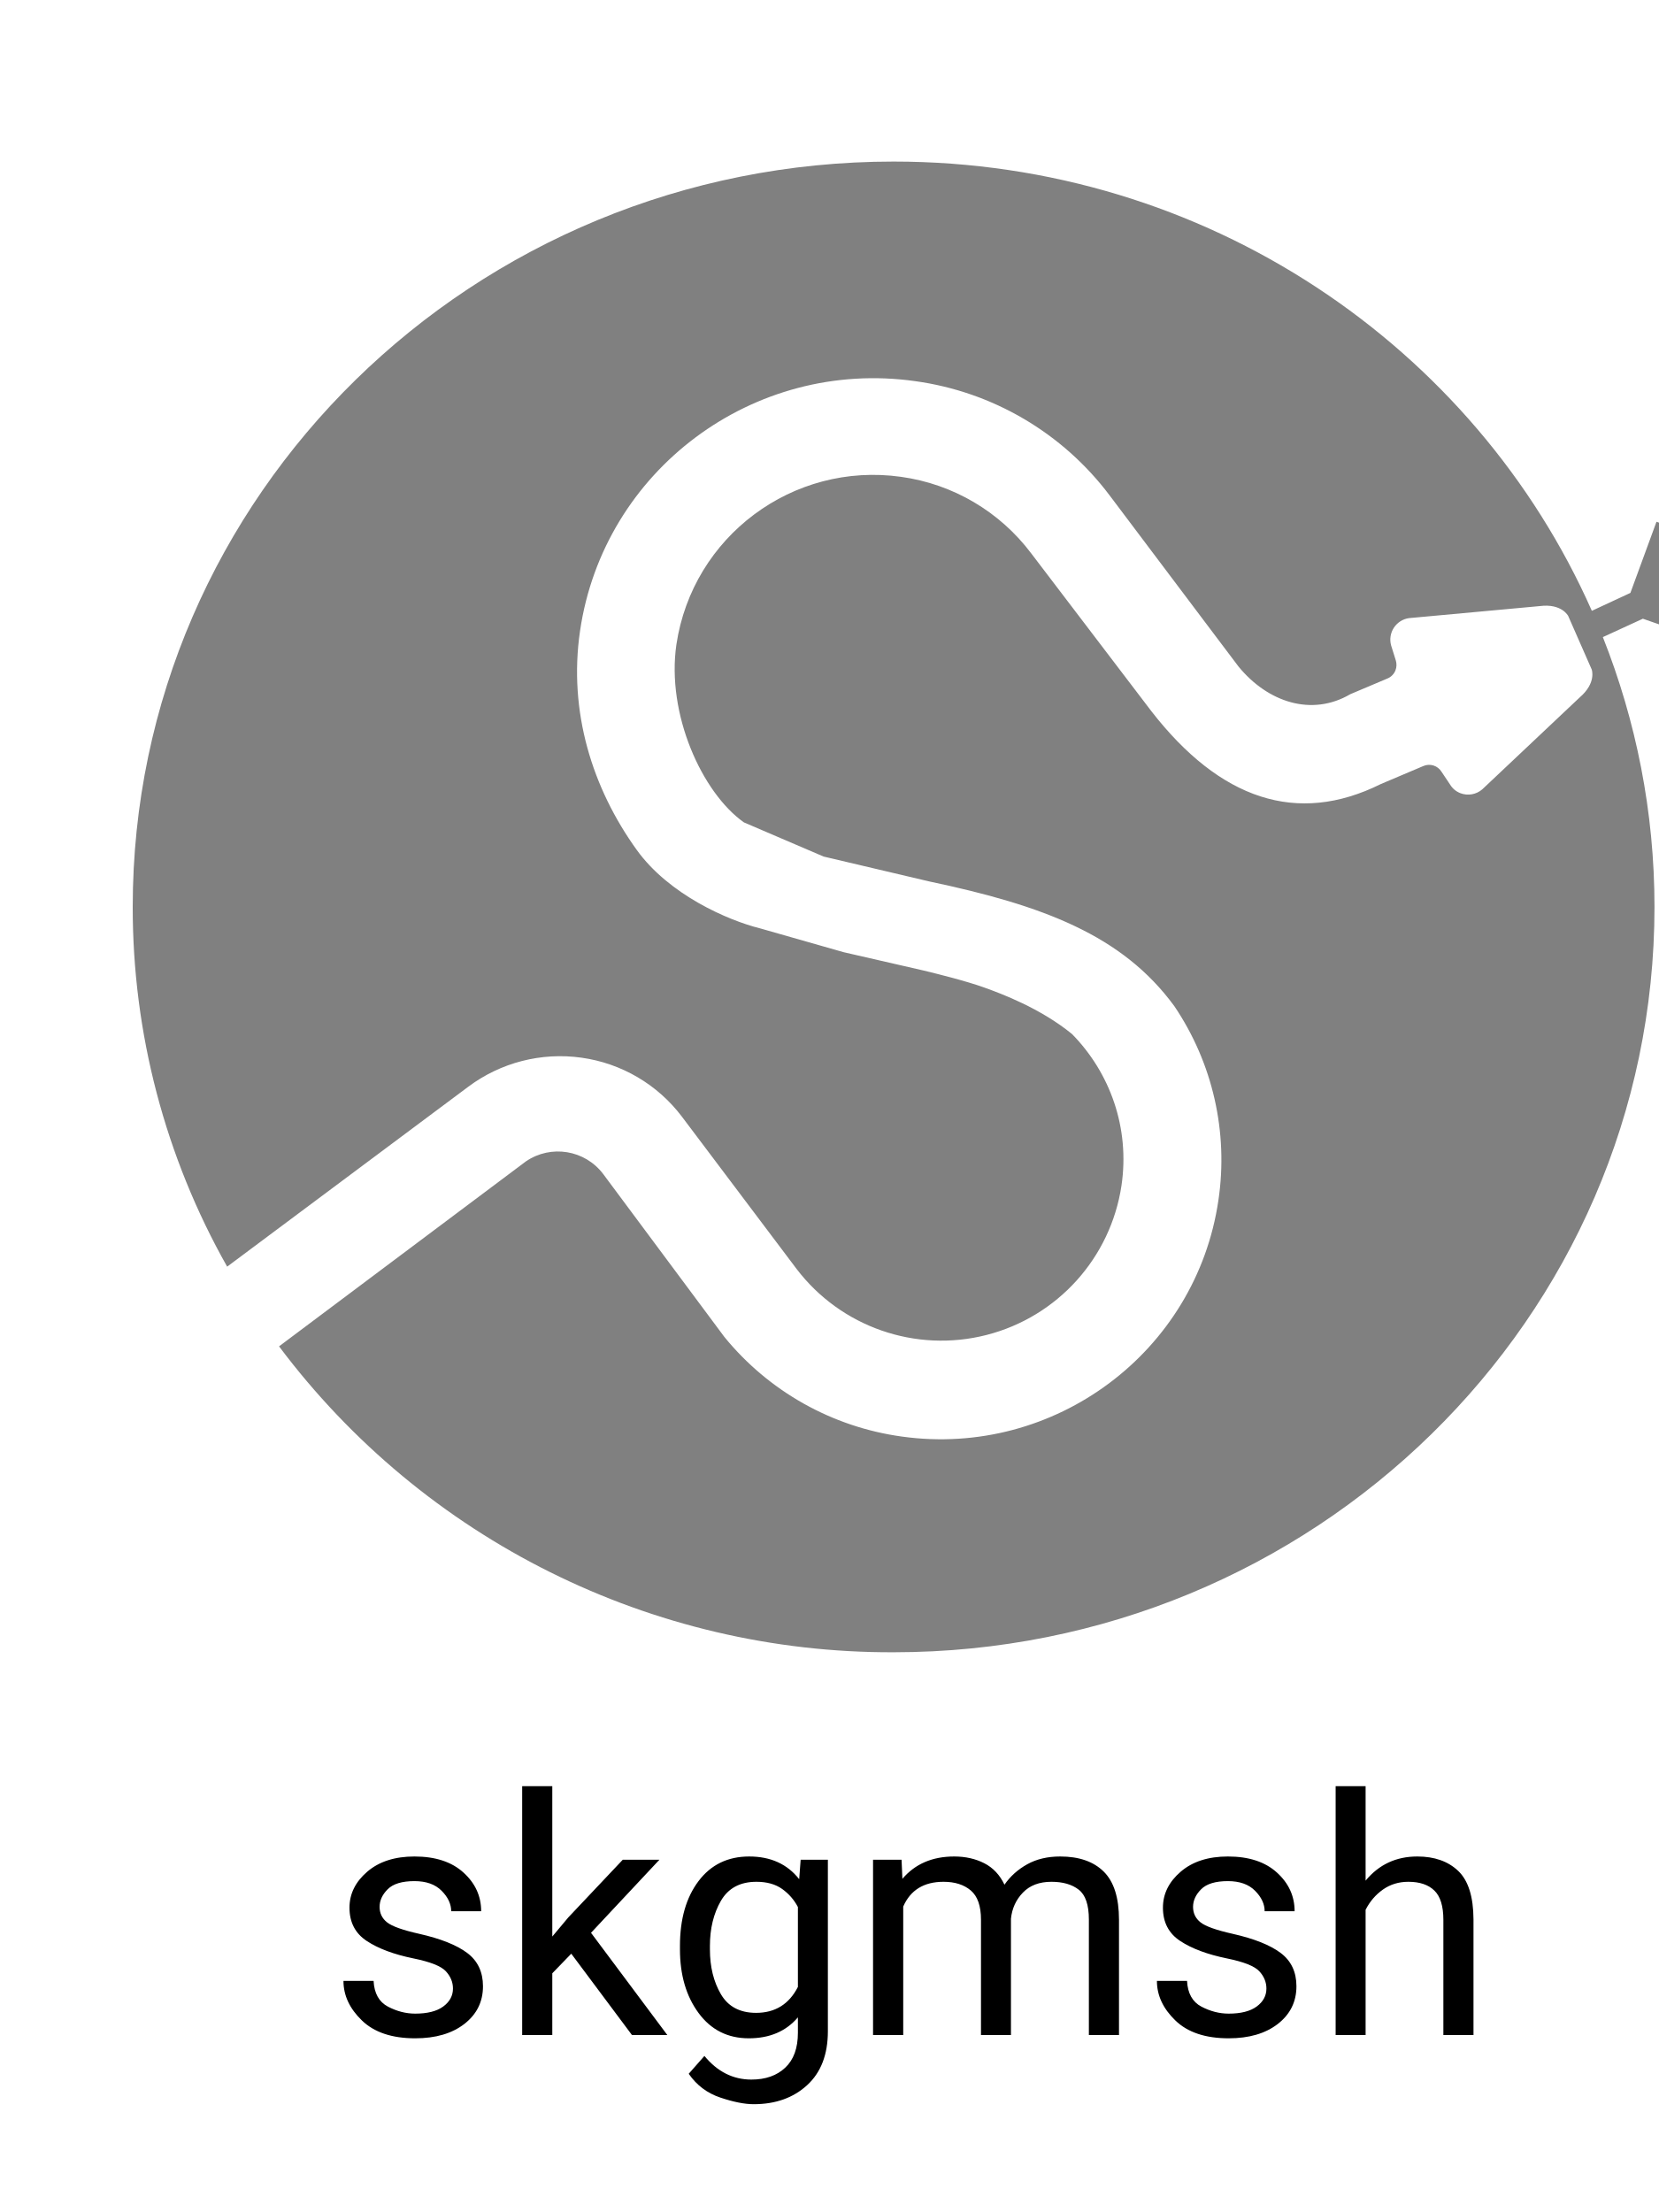
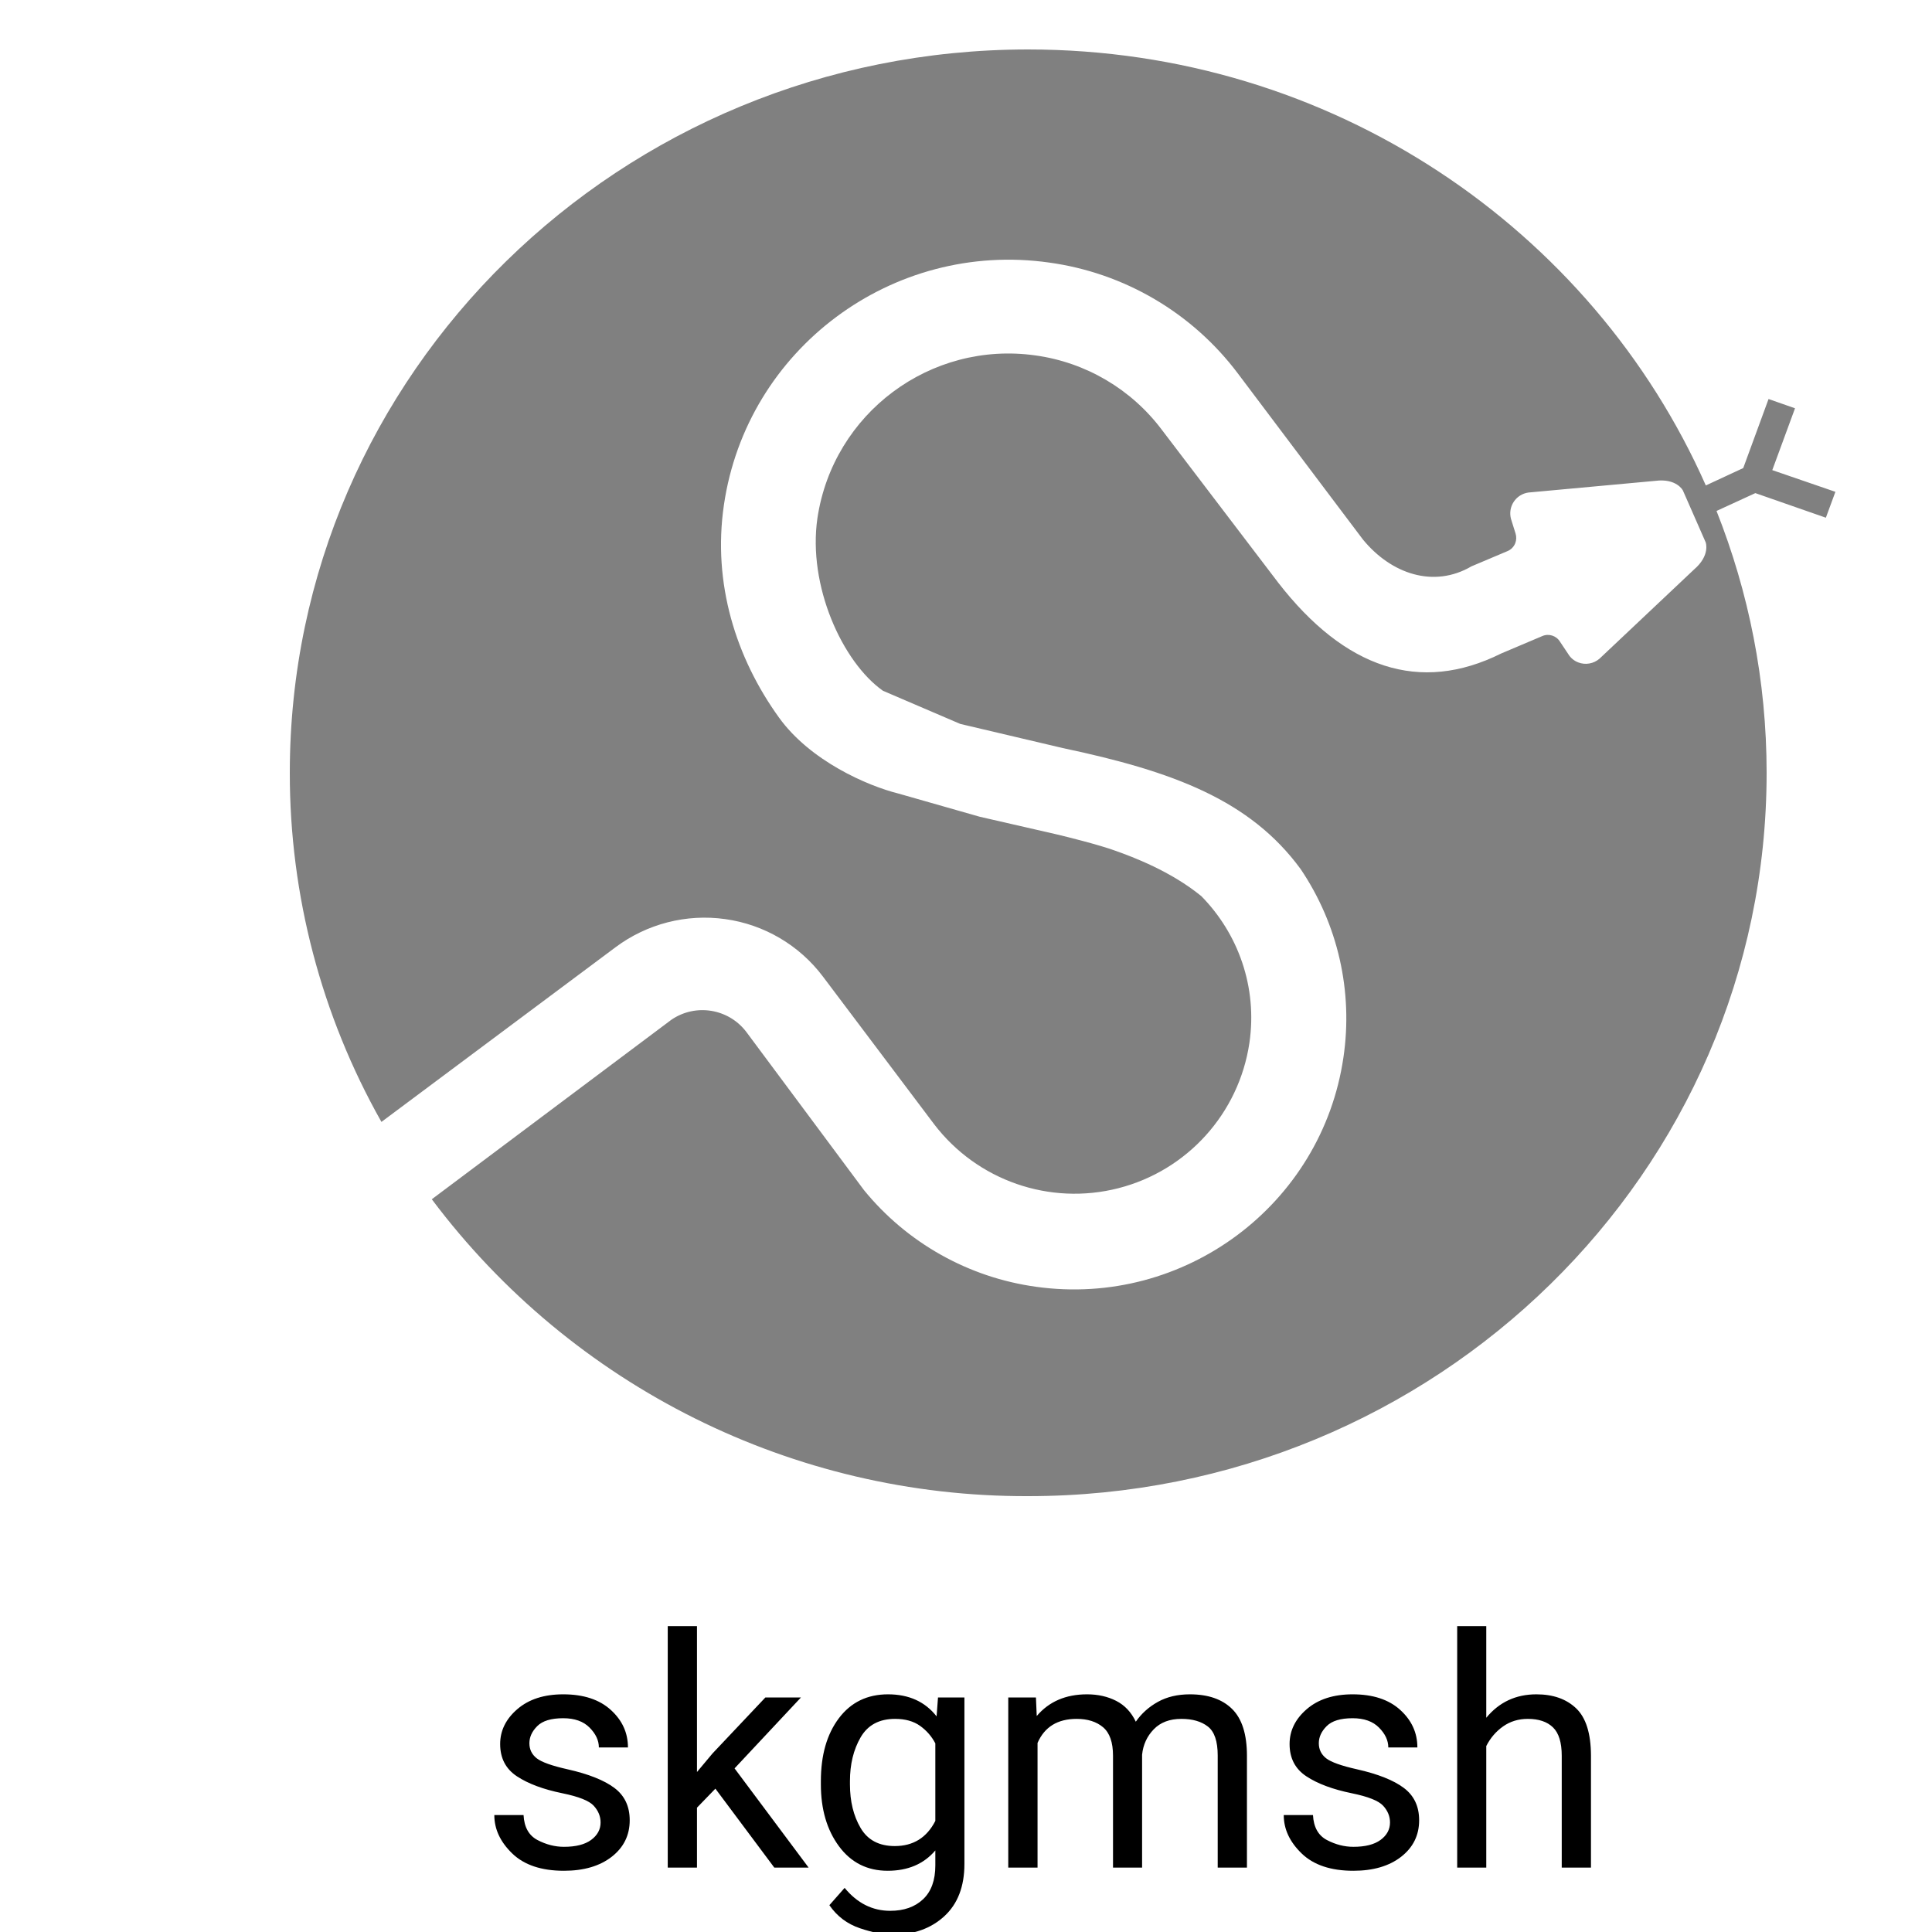
- <svg xmlns="http://www.w3.org/2000/svg" viewBox="0 0 500 600" text-anchor="middle" version="1.1" width="150" height="200">
+ <svg xmlns="http://www.w3.org/2000/svg" viewBox="0 0 500 600" text-anchor="middle" version="1.1" width="200" height="200">
  <g transform="scale(20) translate(2)">
    <path style="fill:#808080;fill-opacity:1;stroke:none;stroke-width:0" d="M15.697 13.496c-.784-1.072-1.982-1.519-3.694-1.88l-1.592-.375-1.201-.515c-.631-.446-1.17-1.634-1.017-2.681a3 3 0 0 1 3.386-2.526 2.962 2.962 0 0 1 1.962 1.155L15.35 9.05c1.033 1.33 2.195 1.727 3.459 1.098l.637-.27a.22.22 0 0 1 .278.087l.127.19a.311.311 0 0 0 .156.131.326.326 0 0 0 .33-.058l1.467-1.384c.257-.22.182-.422.182-.422l-.354-.806s-.097-.193-.431-.149l-1.968.181a.327.327 0 0 0-.27.411l.071.227c.014.047.014.1-.005.148a.219.219 0 0 1-.124.125l-.556.235c-.582.341-1.244.123-1.686-.417l-.505-.67-1.438-1.91a4.421 4.421 0 0 0-2.929-1.72C9.355 3.733 7.095 5.42 6.741 7.84c-.179 1.22.187 2.375.855 3.302.485.674 1.373 1.06 1.854 1.18l1.262.36 1.208.277c.166.04.634.155.91.255.256.092.845.31 1.324.701.572.582.875 1.413.746 2.284a2.744 2.744 0 0 1-4.897 1.255l-1.726-2.292a2.294 2.294 0 0 0-1.514-.89 2.31 2.31 0 0 0-1.708.439l-3.632 2.71A11.002 11.002 0 0 1 0 12C0 5.798 5.133.768 11.465.768c4.715 0 8.761 2.788 10.523 6.77l.581-.27.393-1.072.411.144-.353.96.98.337-.148.402-1.095-.382-.603.277c.5 1.262.778 2.632.778 4.066 0 6.203-5.135 11.232-11.467 11.232a11.526 11.526 0 0 1-9.26-4.61l3.721-2.788a.855.855 0 0 1 1.163.19l1.826 2.455a4.186 4.186 0 0 0 2.673 1.502c2.302.322 4.439-1.273 4.773-3.563a4.14 4.14 0 0 0-.664-2.922" />
  </g>
  <text xml:space="preserve" style="font-size:100px;font-family:Roboto;fill:#000000;stroke:none" x="250" y="580">
    <tspan> skgmsh </tspan>
  </text>
</svg>
